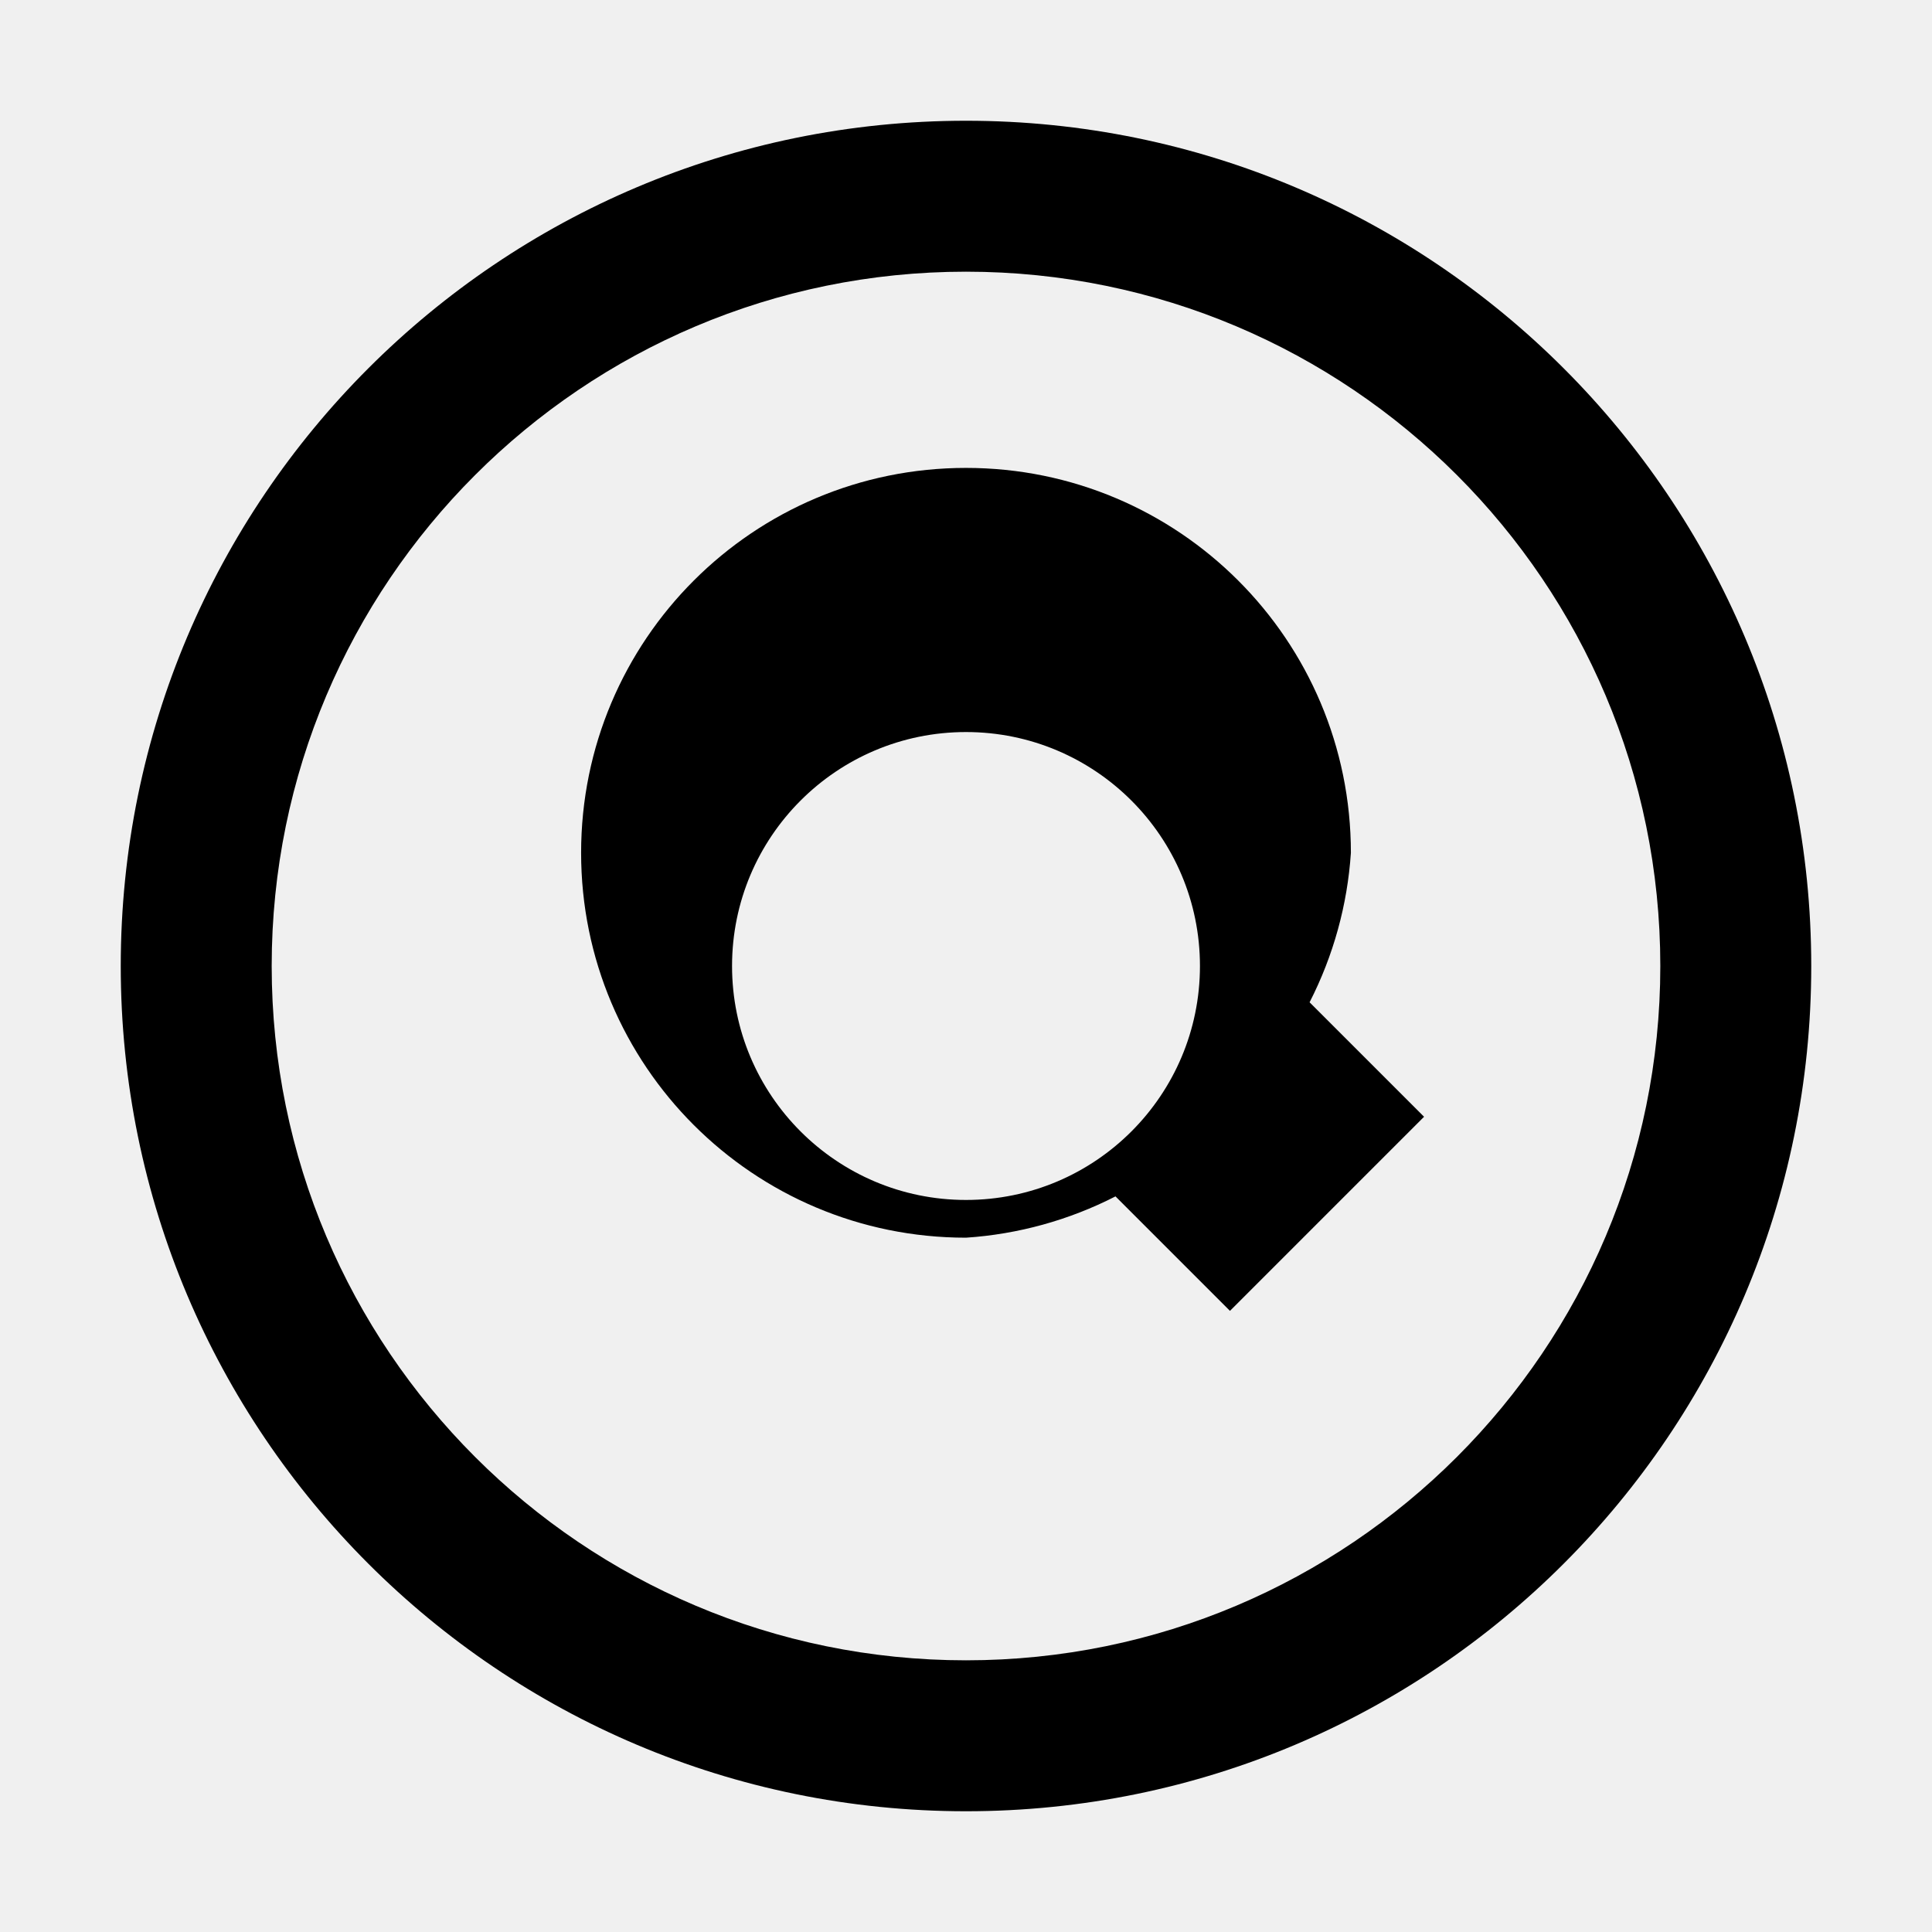
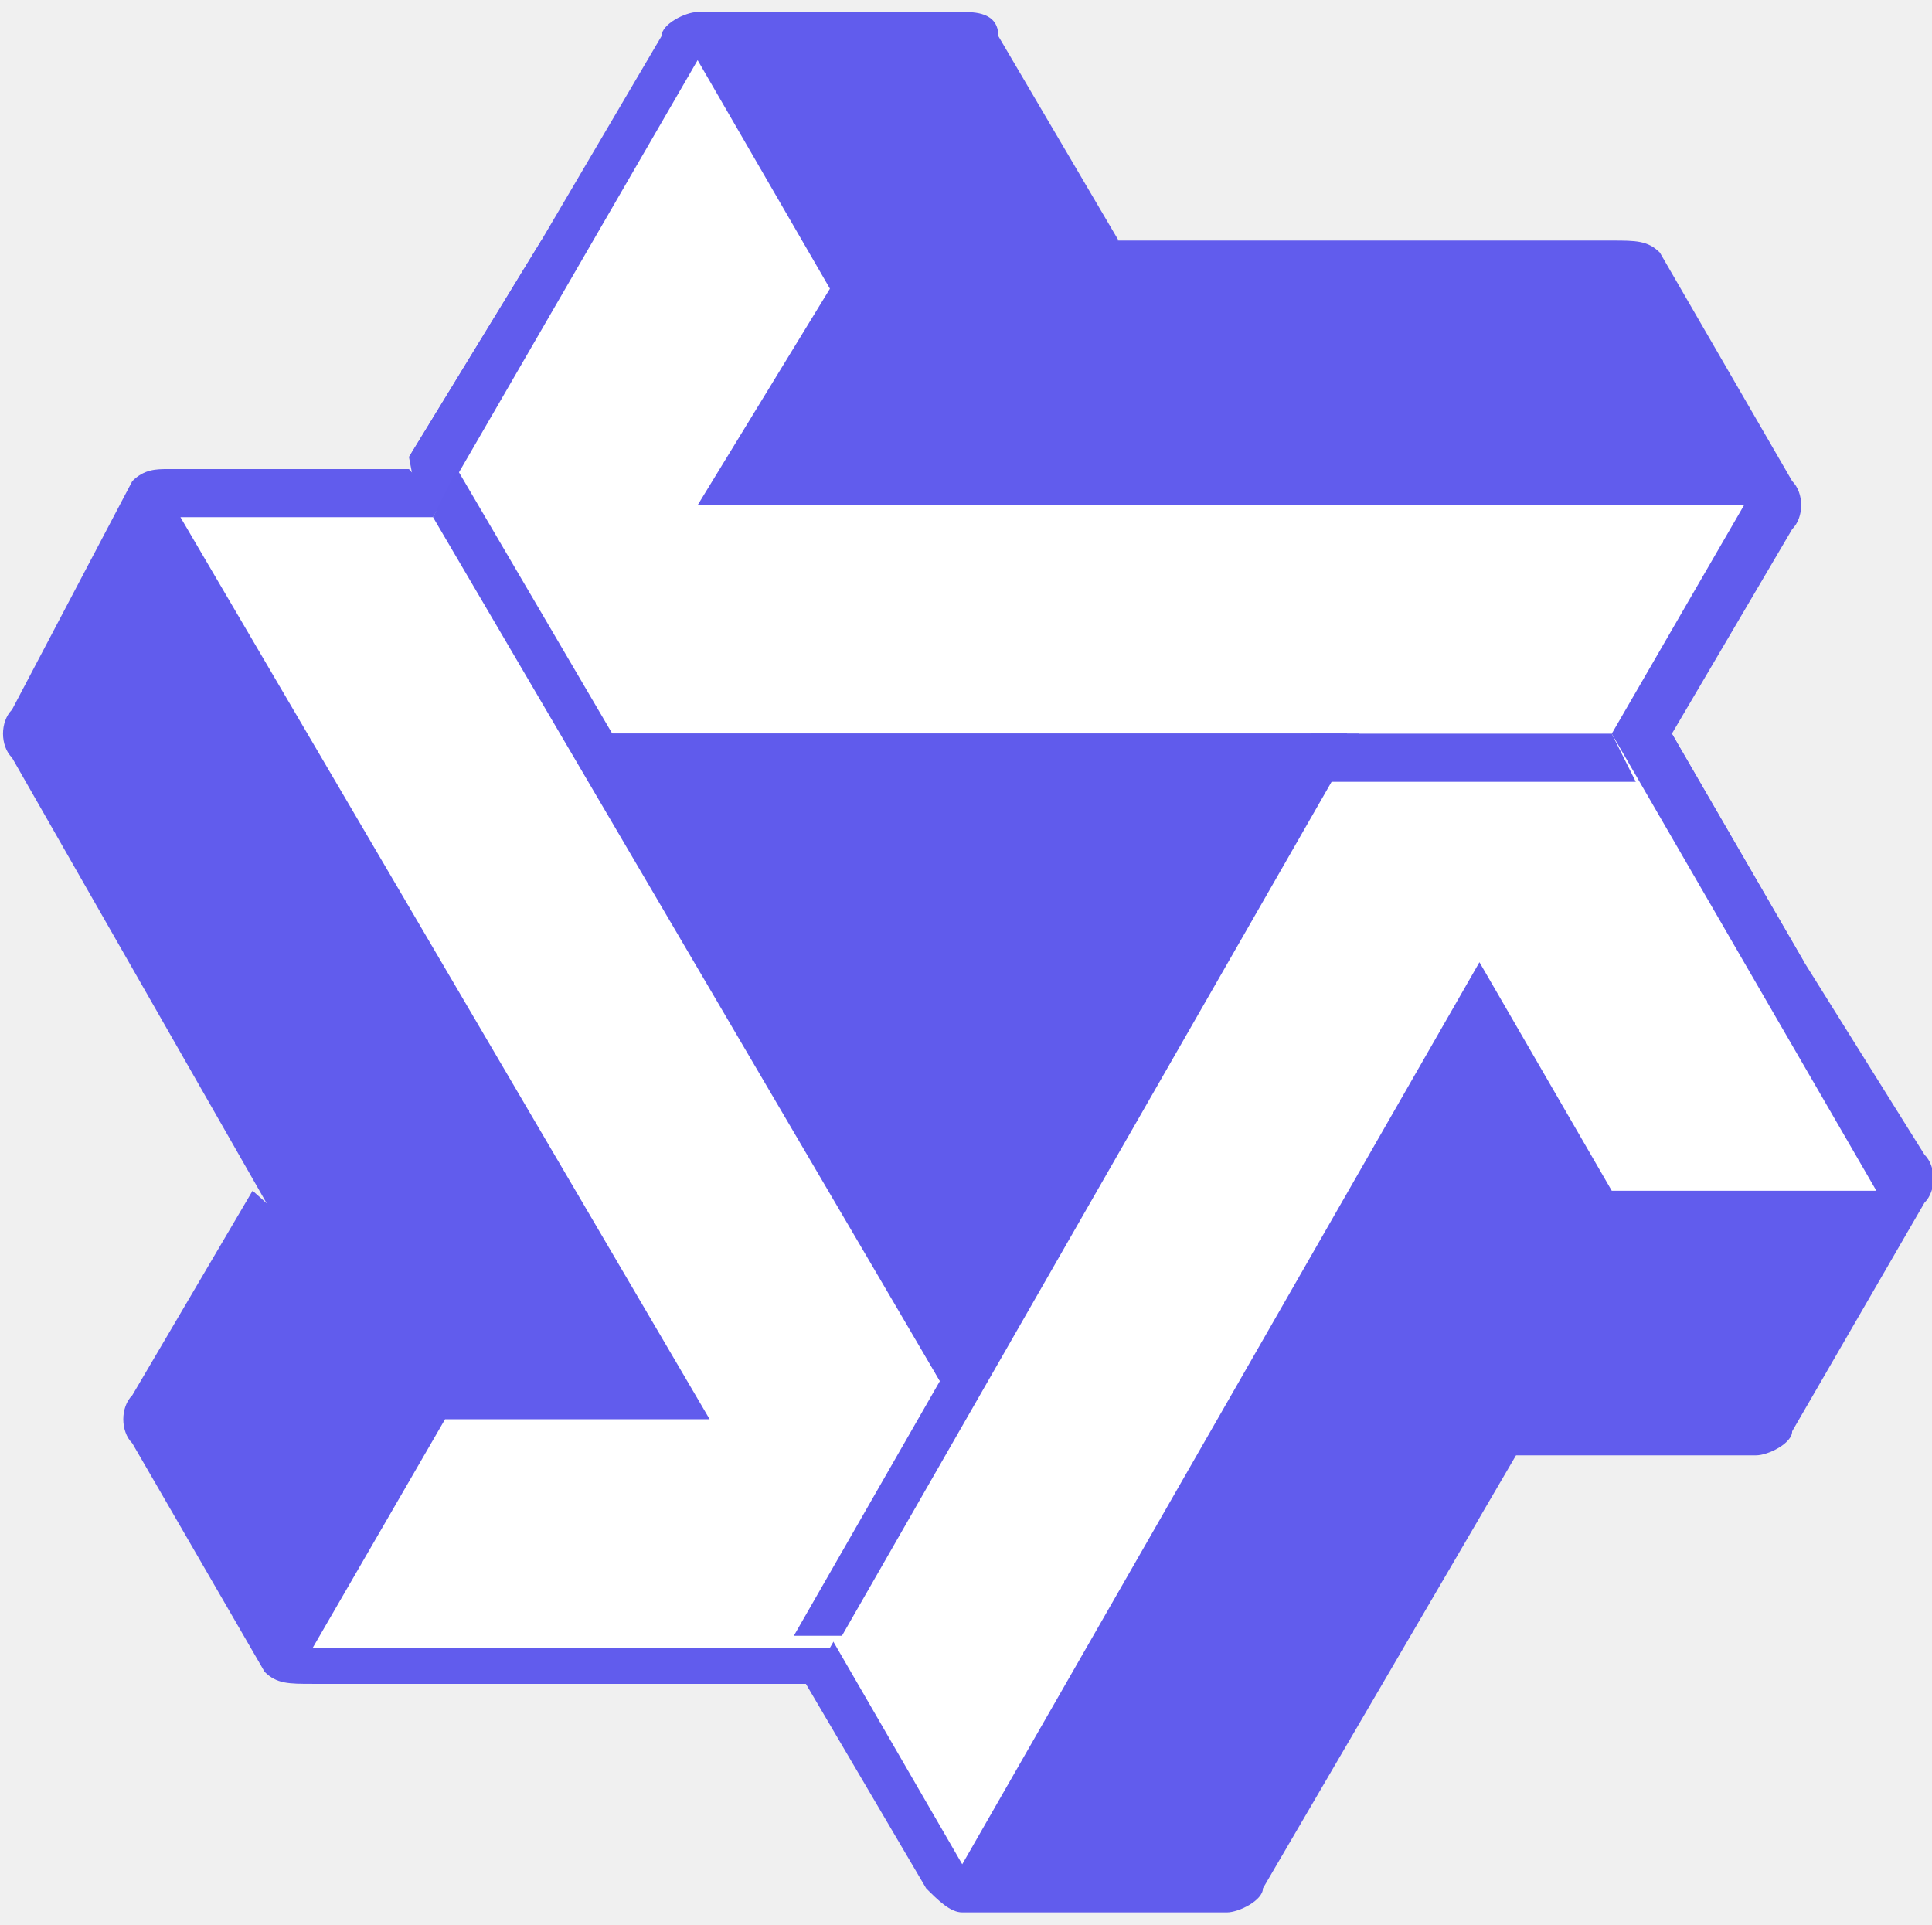
- <svg xmlns="http://www.w3.org/2000/svg" viewBox="0 0 1024 1024">
-   <path d="M512 64c247.424 0 448 200.576 448 448s-200.576 448-448 448S64 759.424 64 512 264.576 64 512 64zM512 144c-203.2 0-368 164.8-368 368s164.8 368 368 368 368-164.8 368-368S715.2 144 512 144z" />
-   <path d="M651.904 694.784l-60.672-60.672A203.52 203.52 0 0 1 512 656c-112.768 0-204-91.232-204-204s91.232-204 204-204 204 91.232 204 204a203.52 203.52 0 0 1-21.888 79.232l60.672 60.672-42.56 42.56zM512 388c-68.48 0-124 55.52-124 124s55.52 124 124 124 124-55.52 124-124-55.52-124-124-124z" />
+ <svg xmlns="http://www.w3.org/2000/svg" class="icon" width="200px" height="199.22px" viewBox="0 0 1028 1024" version="1.1">
+   <path d="M217.6 249.6h-128c-6.4 0-12.8 0-19.2 6.4l-64 121.6c-6.4 6.4-6.4 19.2 0 25.6L288 896h140.8l204.8-172.8-416-473.6z m0 0" fill="#615CED" />
+   <path d="M134.4 633.6l-64 108.8c-6.4 6.4-6.4 19.2 0 25.6l70.4 121.6c6.4 6.4 12.8 6.4 25.6 6.4h262.4L134.4 633.6z m755.2-243.2l64-108.8c6.4-6.4 6.4-19.2 0-25.6l-70.4-121.6c-6.4-6.4-12.8-6.4-25.6-6.4H288L217.6 243.2 268.8 512l620.8-121.6z m0 0" fill="#615CED" />
+   <path d="M595.2 128L531.2 19.2c0-12.8-12.8-12.8-19.2-12.8H371.2c-6.4 0-19.2 6.4-19.2 12.8L288 128 217.6 243.2 595.2 128zM428.8 896l64 108.8c6.4 6.4 12.8 12.8 19.2 12.8h140.8c6.4 0 19.2-6.4 19.2-12.8L960 512l-70.4-121.6-256-89.6L428.8 896z m0 0" fill="#615CED" />
+   <path d="M806.4 774.4h128c6.4 0 19.2-6.4 19.2-12.8L1024 640c6.4-6.4 6.4-19.2 0-25.6L960 512l-70.4-121.6-83.2 384z m0 0" fill="#615CED" />
+   <path d="M441.6 876.8H166.4l70.4-121.6h140.8L96 275.2h140.8L512 755.2l-70.4 121.6z m0 0" fill="#FFFFFF" />
+   <path d="M230.4 275.2L371.2 32l70.4 121.6-70.4 115.2h556.8l-70.4 121.6H300.8L230.4 275.2z m0 0M857.6 390.4l140.8 243.2h-140.8L787.2 512 512 992l-70.4-121.6 275.2-480h140.8z m0 0" fill="#FFFFFF" />
+   <path d="M512 755.2l204.8-364.8H300.8L512 755.2z m0 0" fill="#605BEC" />
+   <path d="M512 755.2L230.4 275.2l12.8-25.6 281.6 480-12.8 25.6z m0 0" fill="#605BEC" />
+   <path d="M300.8 390.4h556.8l12.8 25.6H320l-19.2-25.6z m0 0" fill="#605BEC" />
+   <path d="M723.2 390.4L448 870.4h-25.6l275.2-480h25.6z m0 0" fill="#605BEC" />
</svg>
